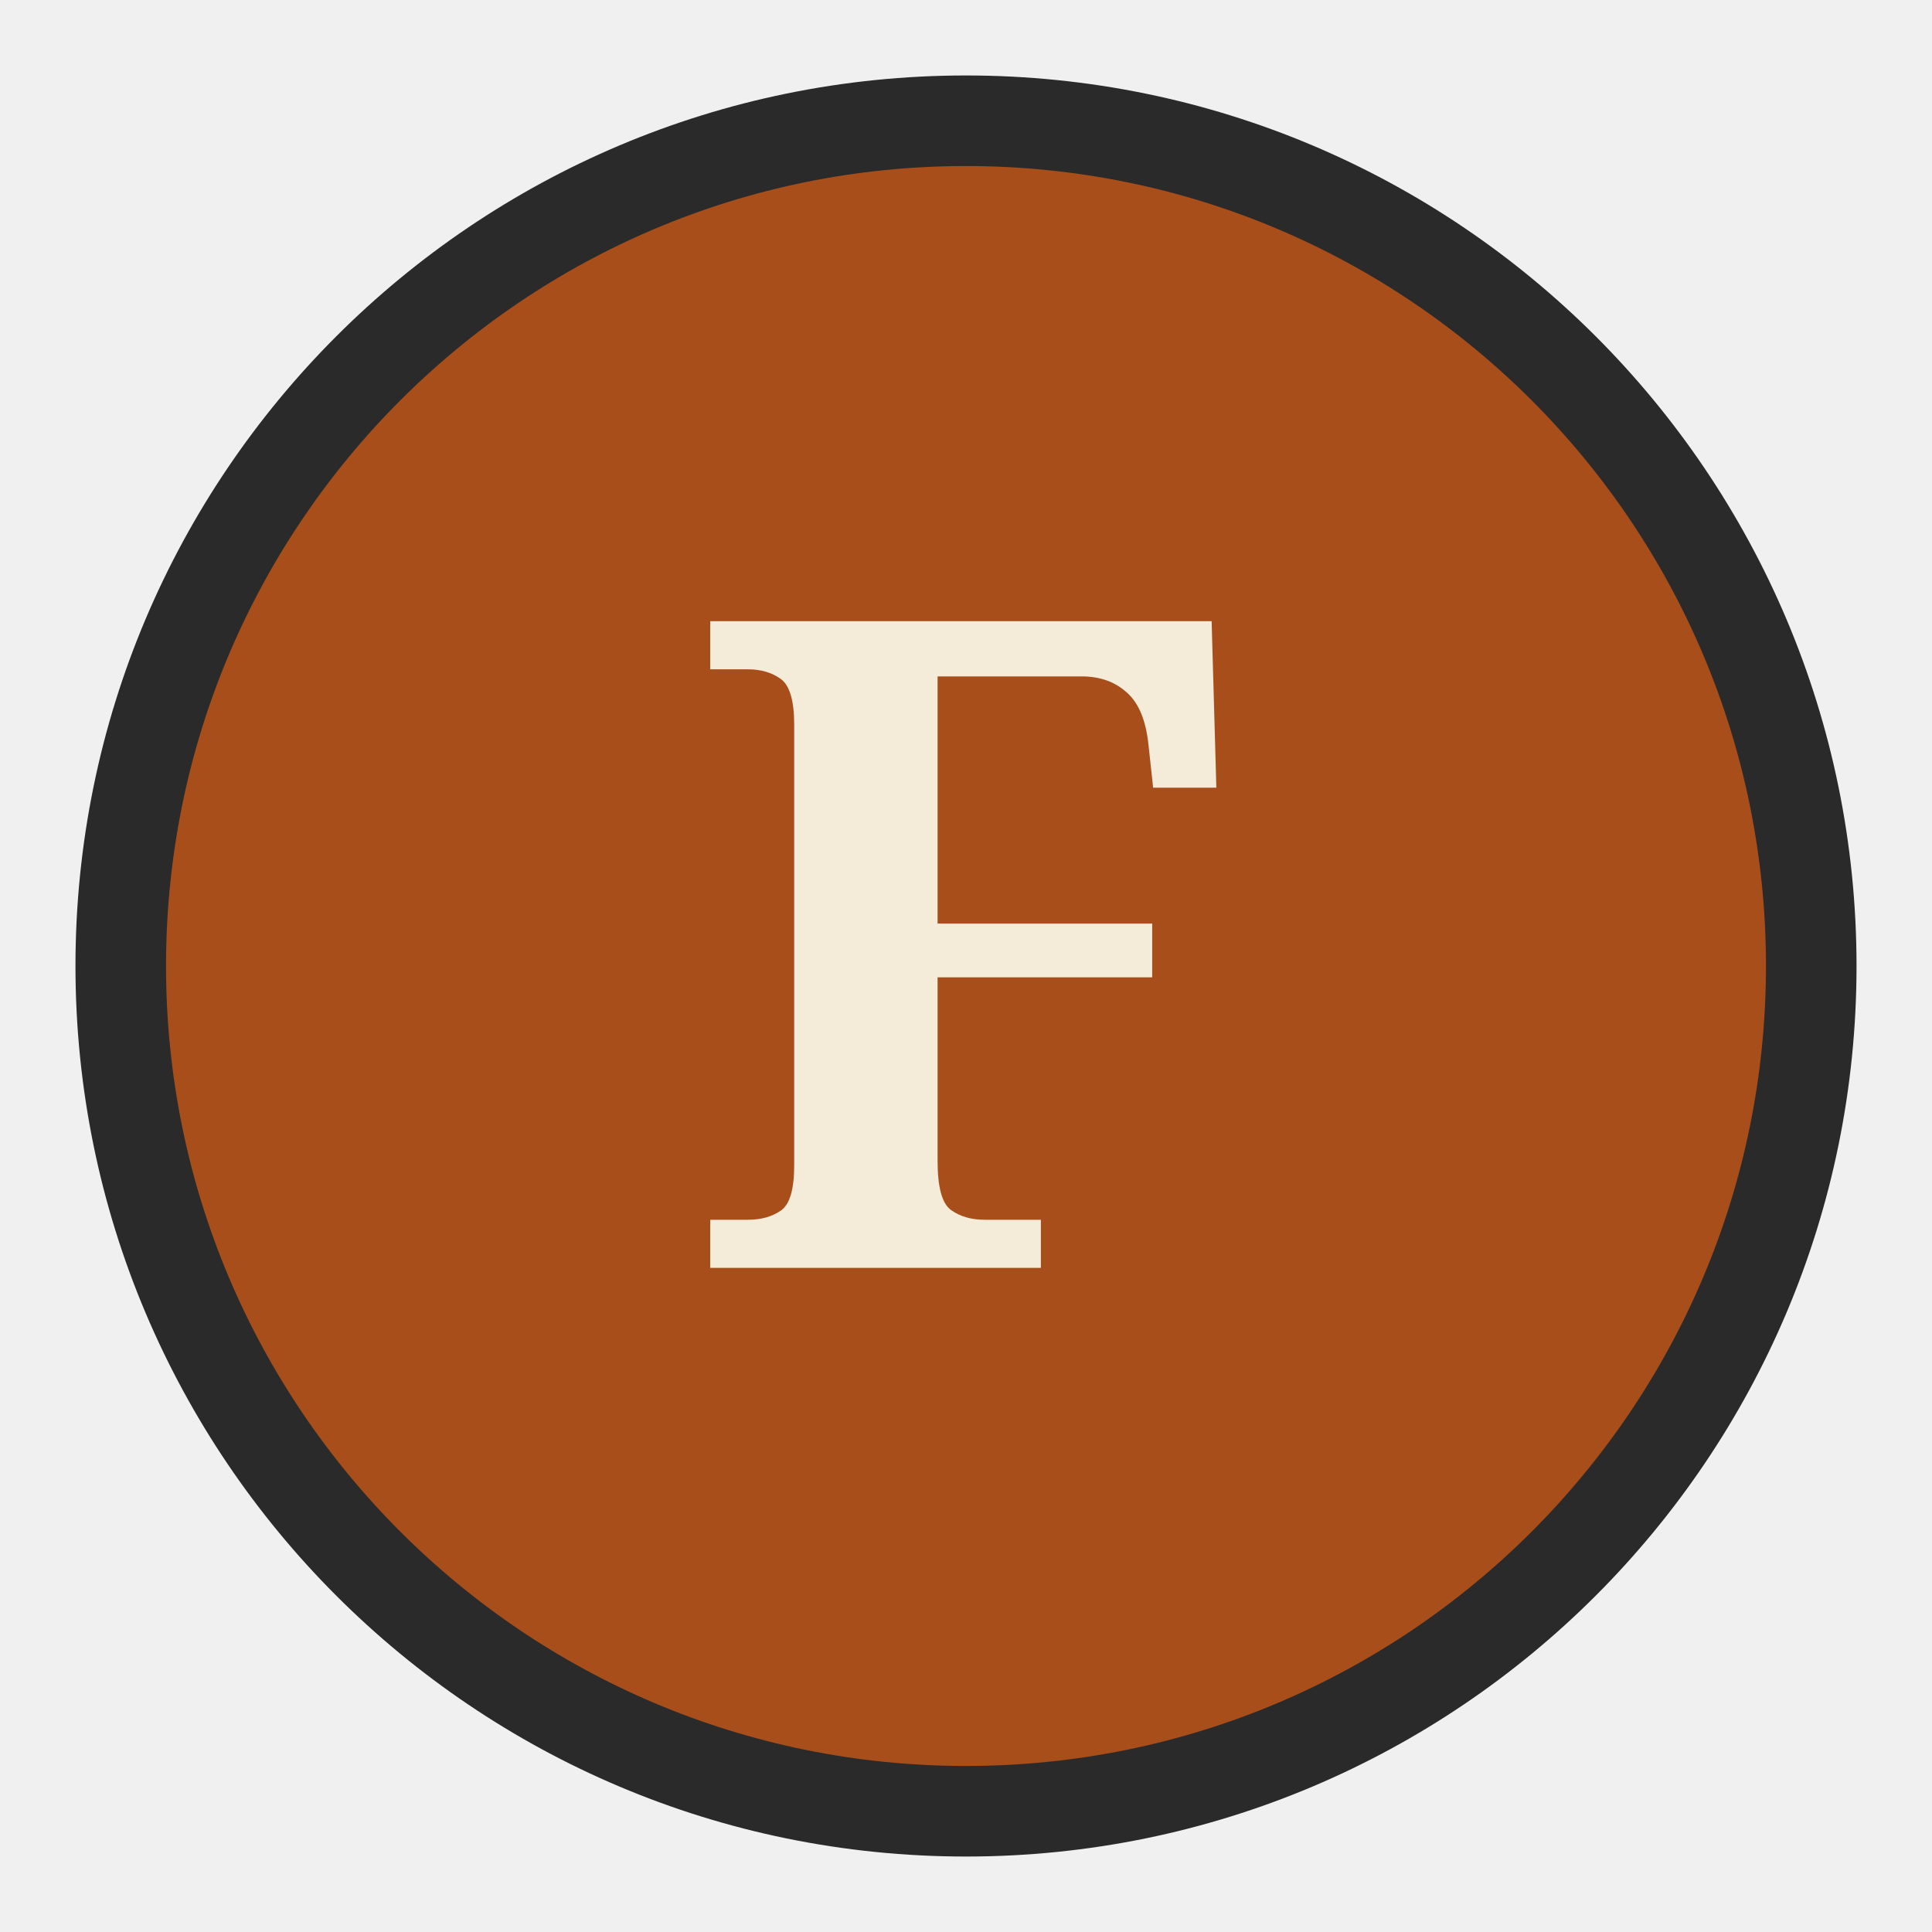
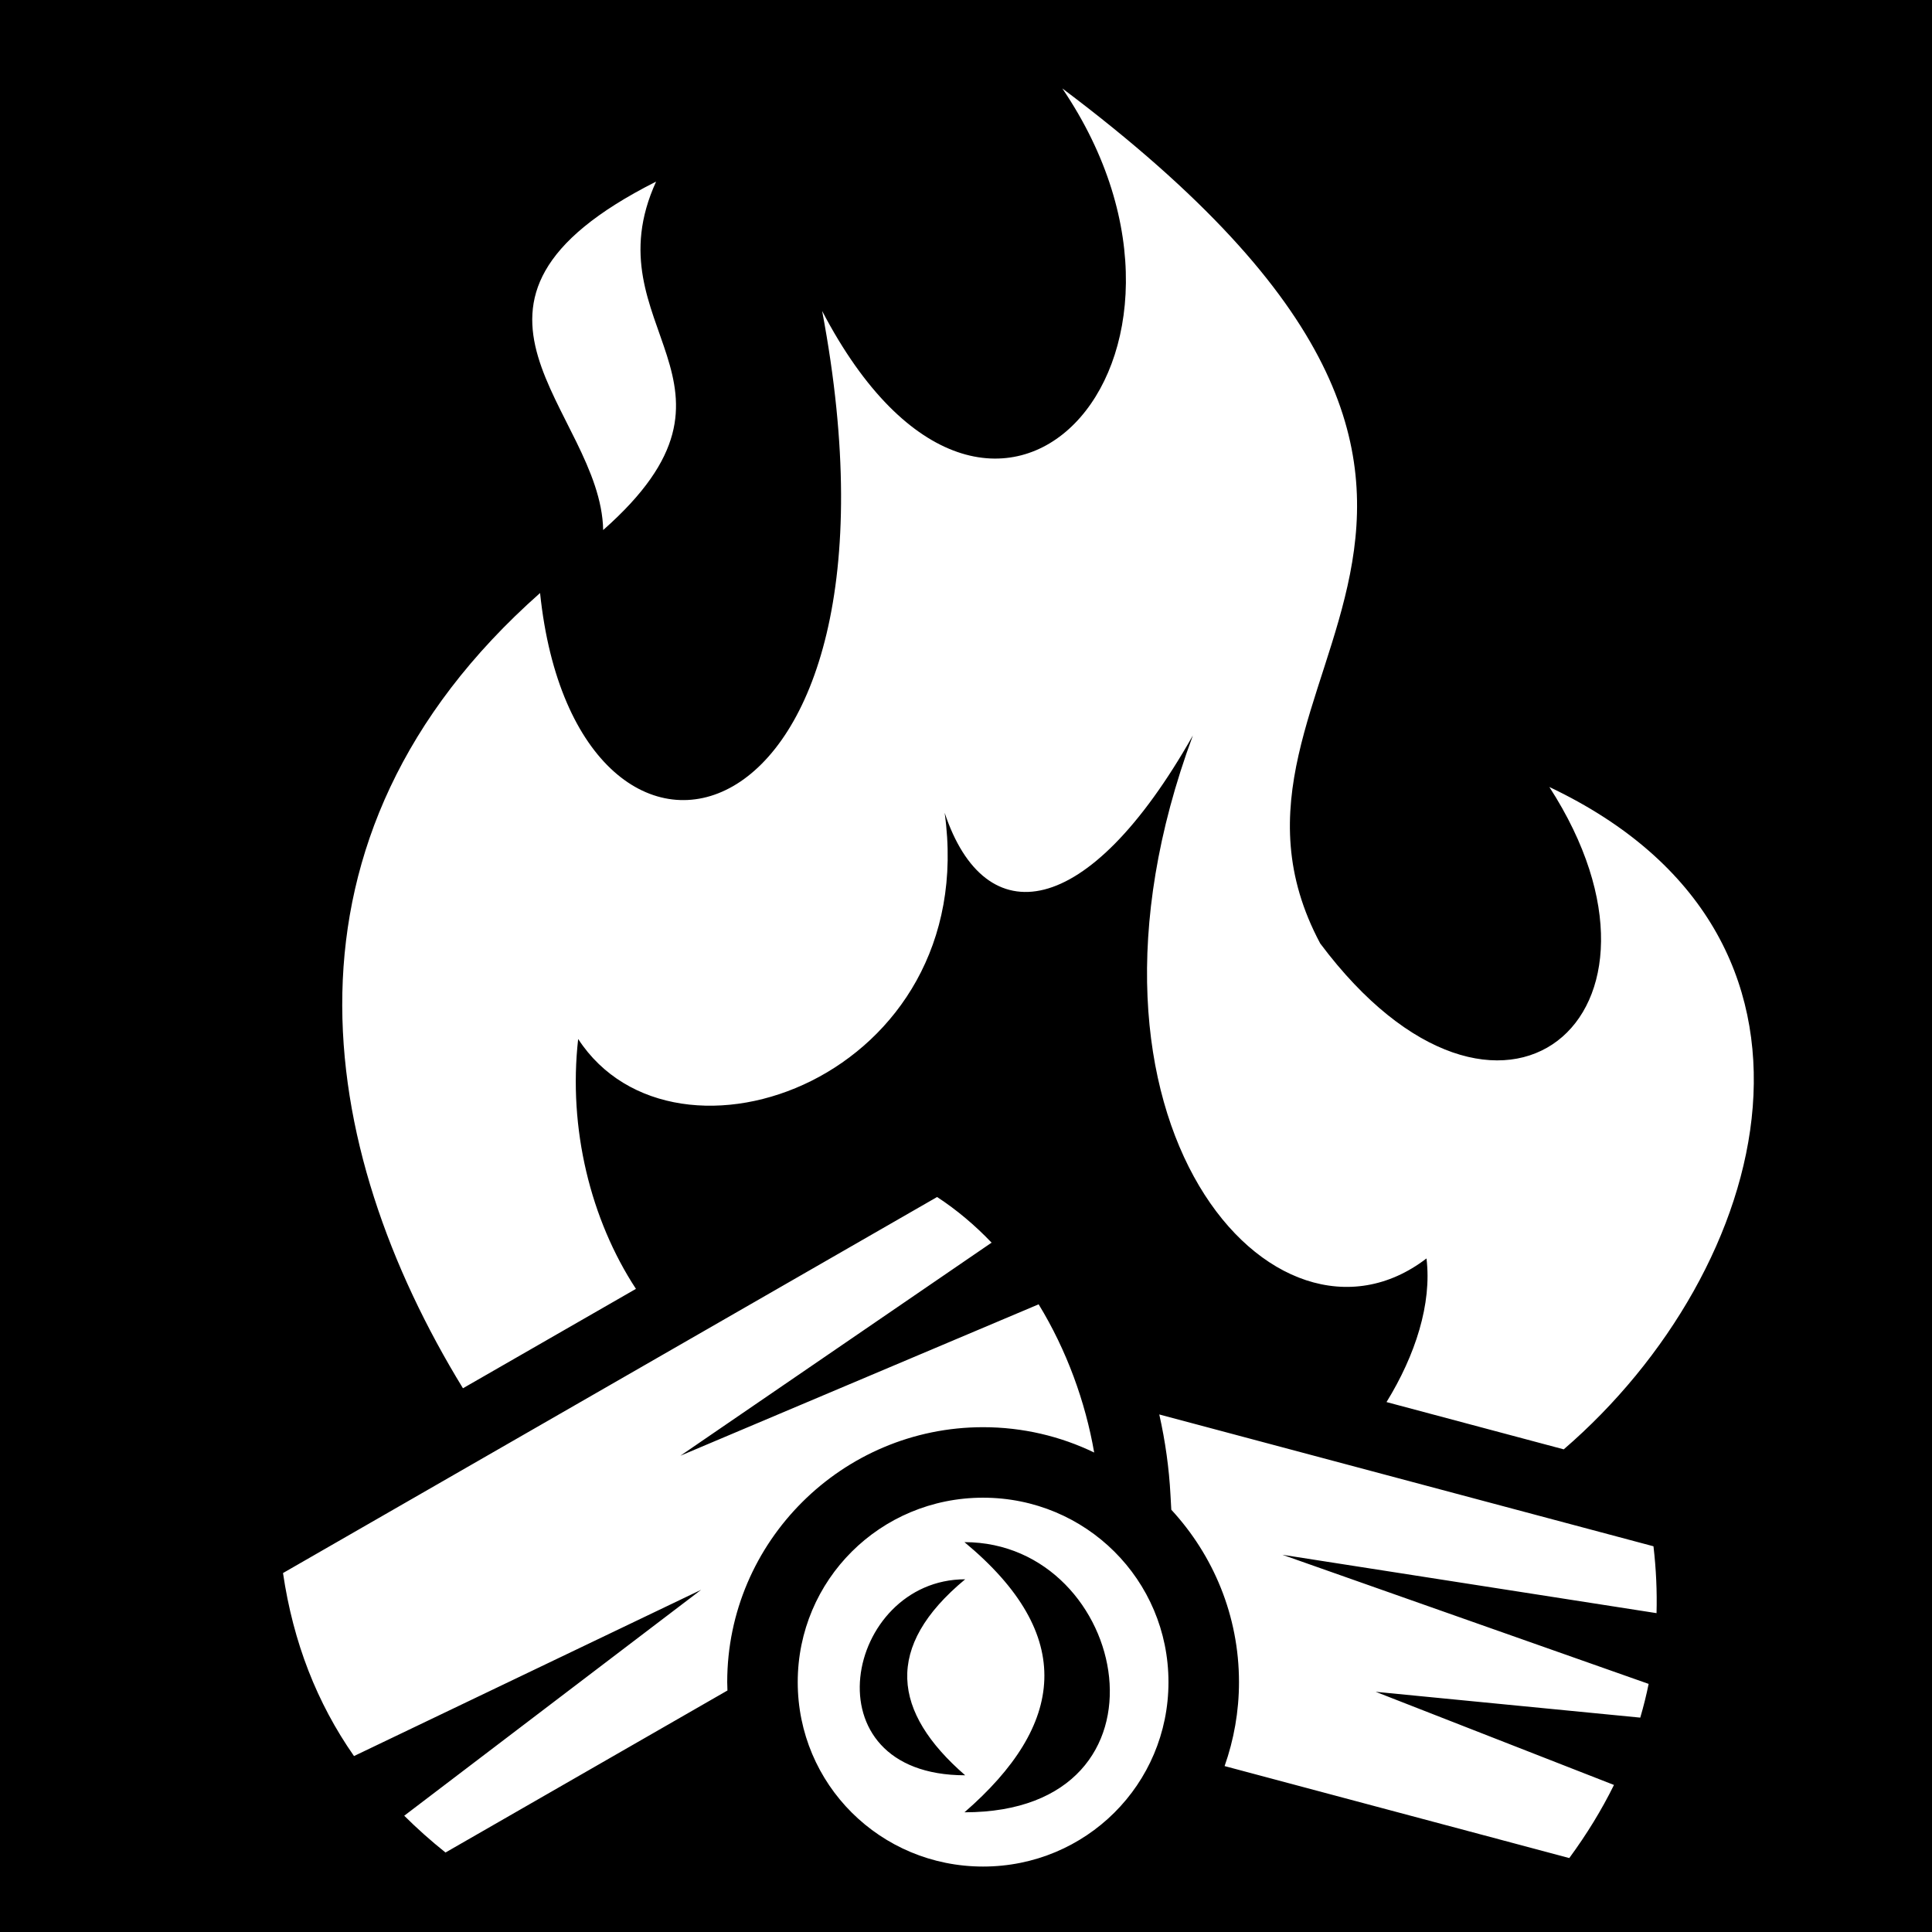
- <svg xmlns="http://www.w3.org/2000/svg" viewBox="0 0 64 64">
-   <circle cx="32" cy="32" r="28" fill="#a84e1a" stroke="#2a2a2a" stroke-width="3" />
-   <text x="32" y="42" text-anchor="middle" font-family="Georgia, serif" font-size="30" font-weight="bold" fill="#f4ecd8">F</text>
+ <svg xmlns="http://www.w3.org/2000/svg" viewBox="0 0 512 512">
+   <path d="M0 0h512v512H0z" />
+   <path fill="#fff" d="M281.53 23.438c48.44 71.504-18.447 145.556-63.655 58.968 27.295 144.502-65.22 166.347-74.75 74.75-73.554 65.057-59.358 147.17-20.438 210.75l45.844-26.344c-12.004-18.318-17.995-42.502-15.31-66.218 25.688 39.43 106.855 10.088 97.124-59.938 10.695 32.074 37.802 28.97 65.78-20.5C278.07 297.622 337.95 364.248 378.032 333.5c1.47 11.97-2.95 25.657-10.592 38.063l46.968 12.53c55.122-47.503 79.71-135.97-3.812-175.53 39.08 60.478-13.1 105.064-60.72 41.468-38.546-72.133 82.366-113.394-68.343-226.593zM173.876 48.124c-64.128 32.333-14.642 60.51-14.03 92.344 44.122-38.935-3.722-53.508 14.03-92.345zm74.47 269.094L75 416.874c2.71 18.39 8.98 34.417 18.813 48.5l92-44.063-78.688 59.875c3.39 3.38 7.033 6.62 10.938 9.75L192.78 448c-.023-.738-.06-1.475-.06-2.22 0-37.22 30.495-67.56 67.81-67.56 10.53 0 20.527 2.413 29.44 6.717-2.323-13.414-7.28-27.104-14.72-39.28l-94.938 40.124 82.47-56.467c-4.34-4.55-9.166-8.64-14.438-12.094zm58.874 57.624c1.61 7.148 2.6 14.315 2.967 21.312l.22 3.938c11.13 12.042 17.937 28.09 17.937 45.687 0 7.795-1.356 15.276-3.813 22.25l91.345 24.376c4.642-6.327 8.588-12.768 11.844-19.375l-63.158-24.686 70.125 6.844c.866-2.948 1.61-5.923 2.22-8.938l-97.063-34.22L439 427.5c.156-5.772-.103-11.67-.813-17.72L307.22 374.845zm-46.69 22.062c-27.26 0-49.124 21.8-49.124 48.875 0 27.078 21.864 48.876 49.125 48.876 27.263 0 49.126-21.798 49.126-48.875 0-27.075-21.863-48.874-49.125-48.874zm-4.936 11.78c43.778.002 58.435 71.595 0 71.595 26.622-23.113 29.81-46.888 0-71.592zm.187 9.845c-21.616 17.916-19.304 35.177 0 51.94-42.375 0-31.745-51.94 0-51.94z" />
</svg>
